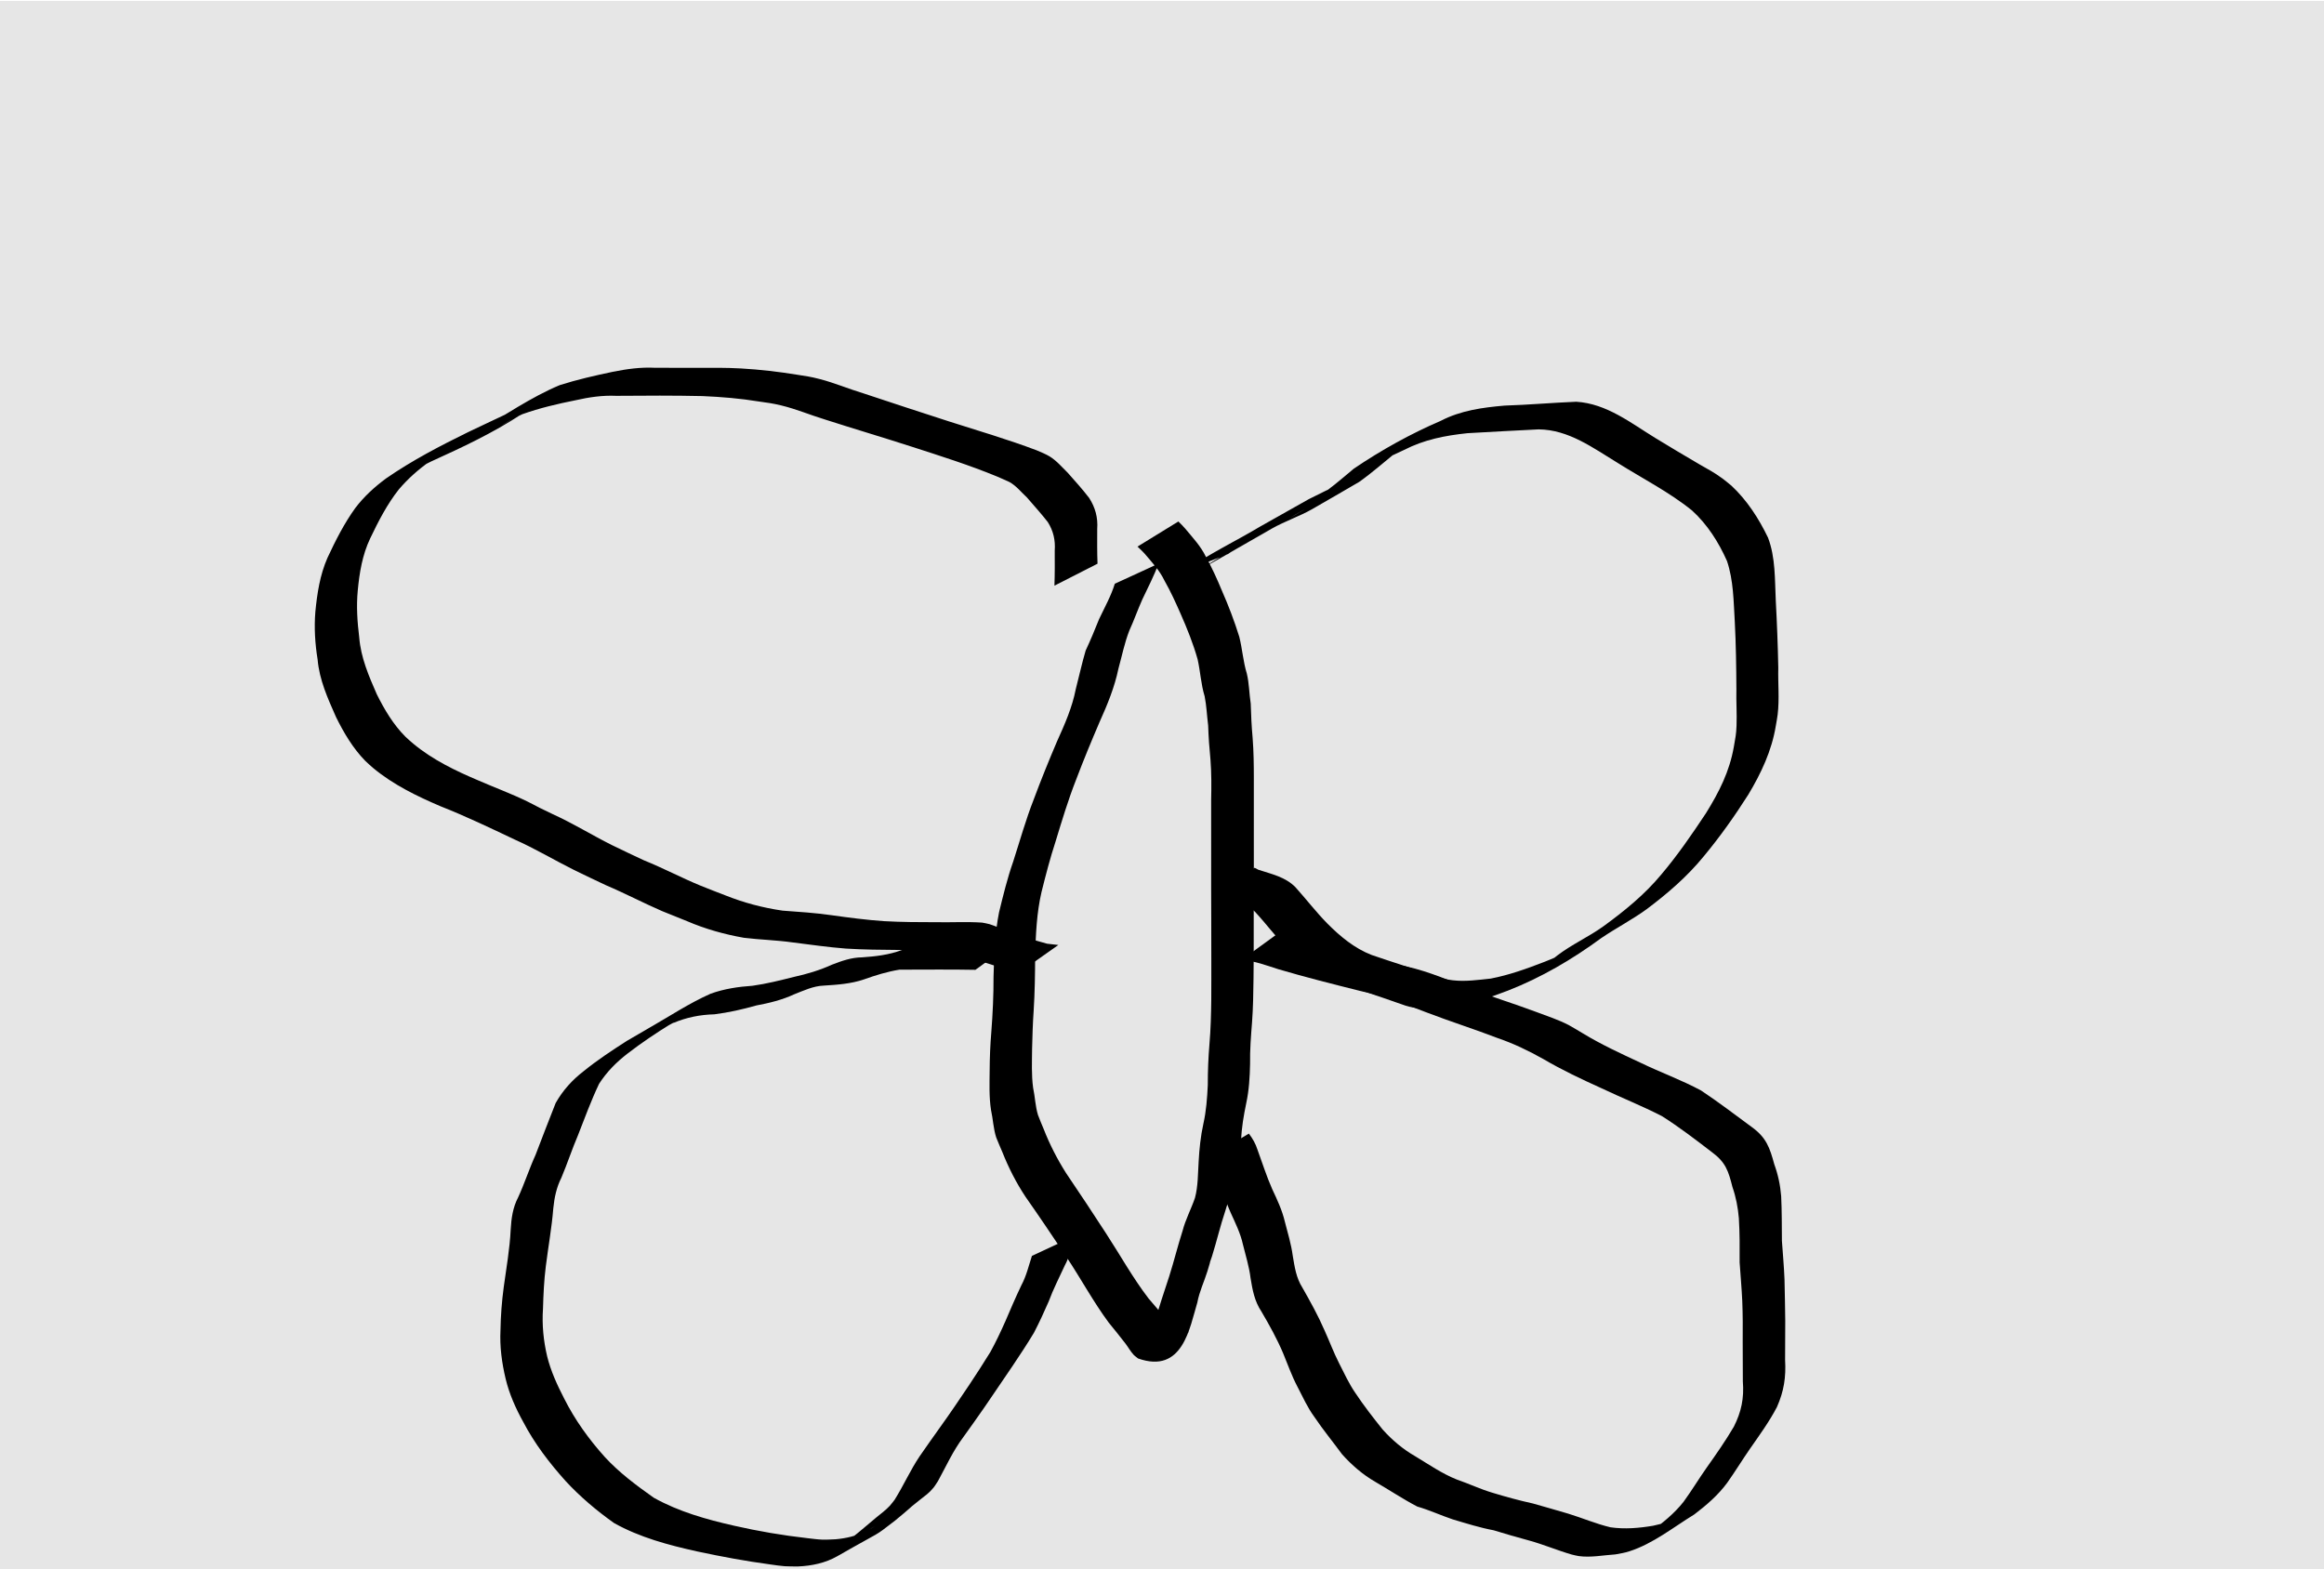
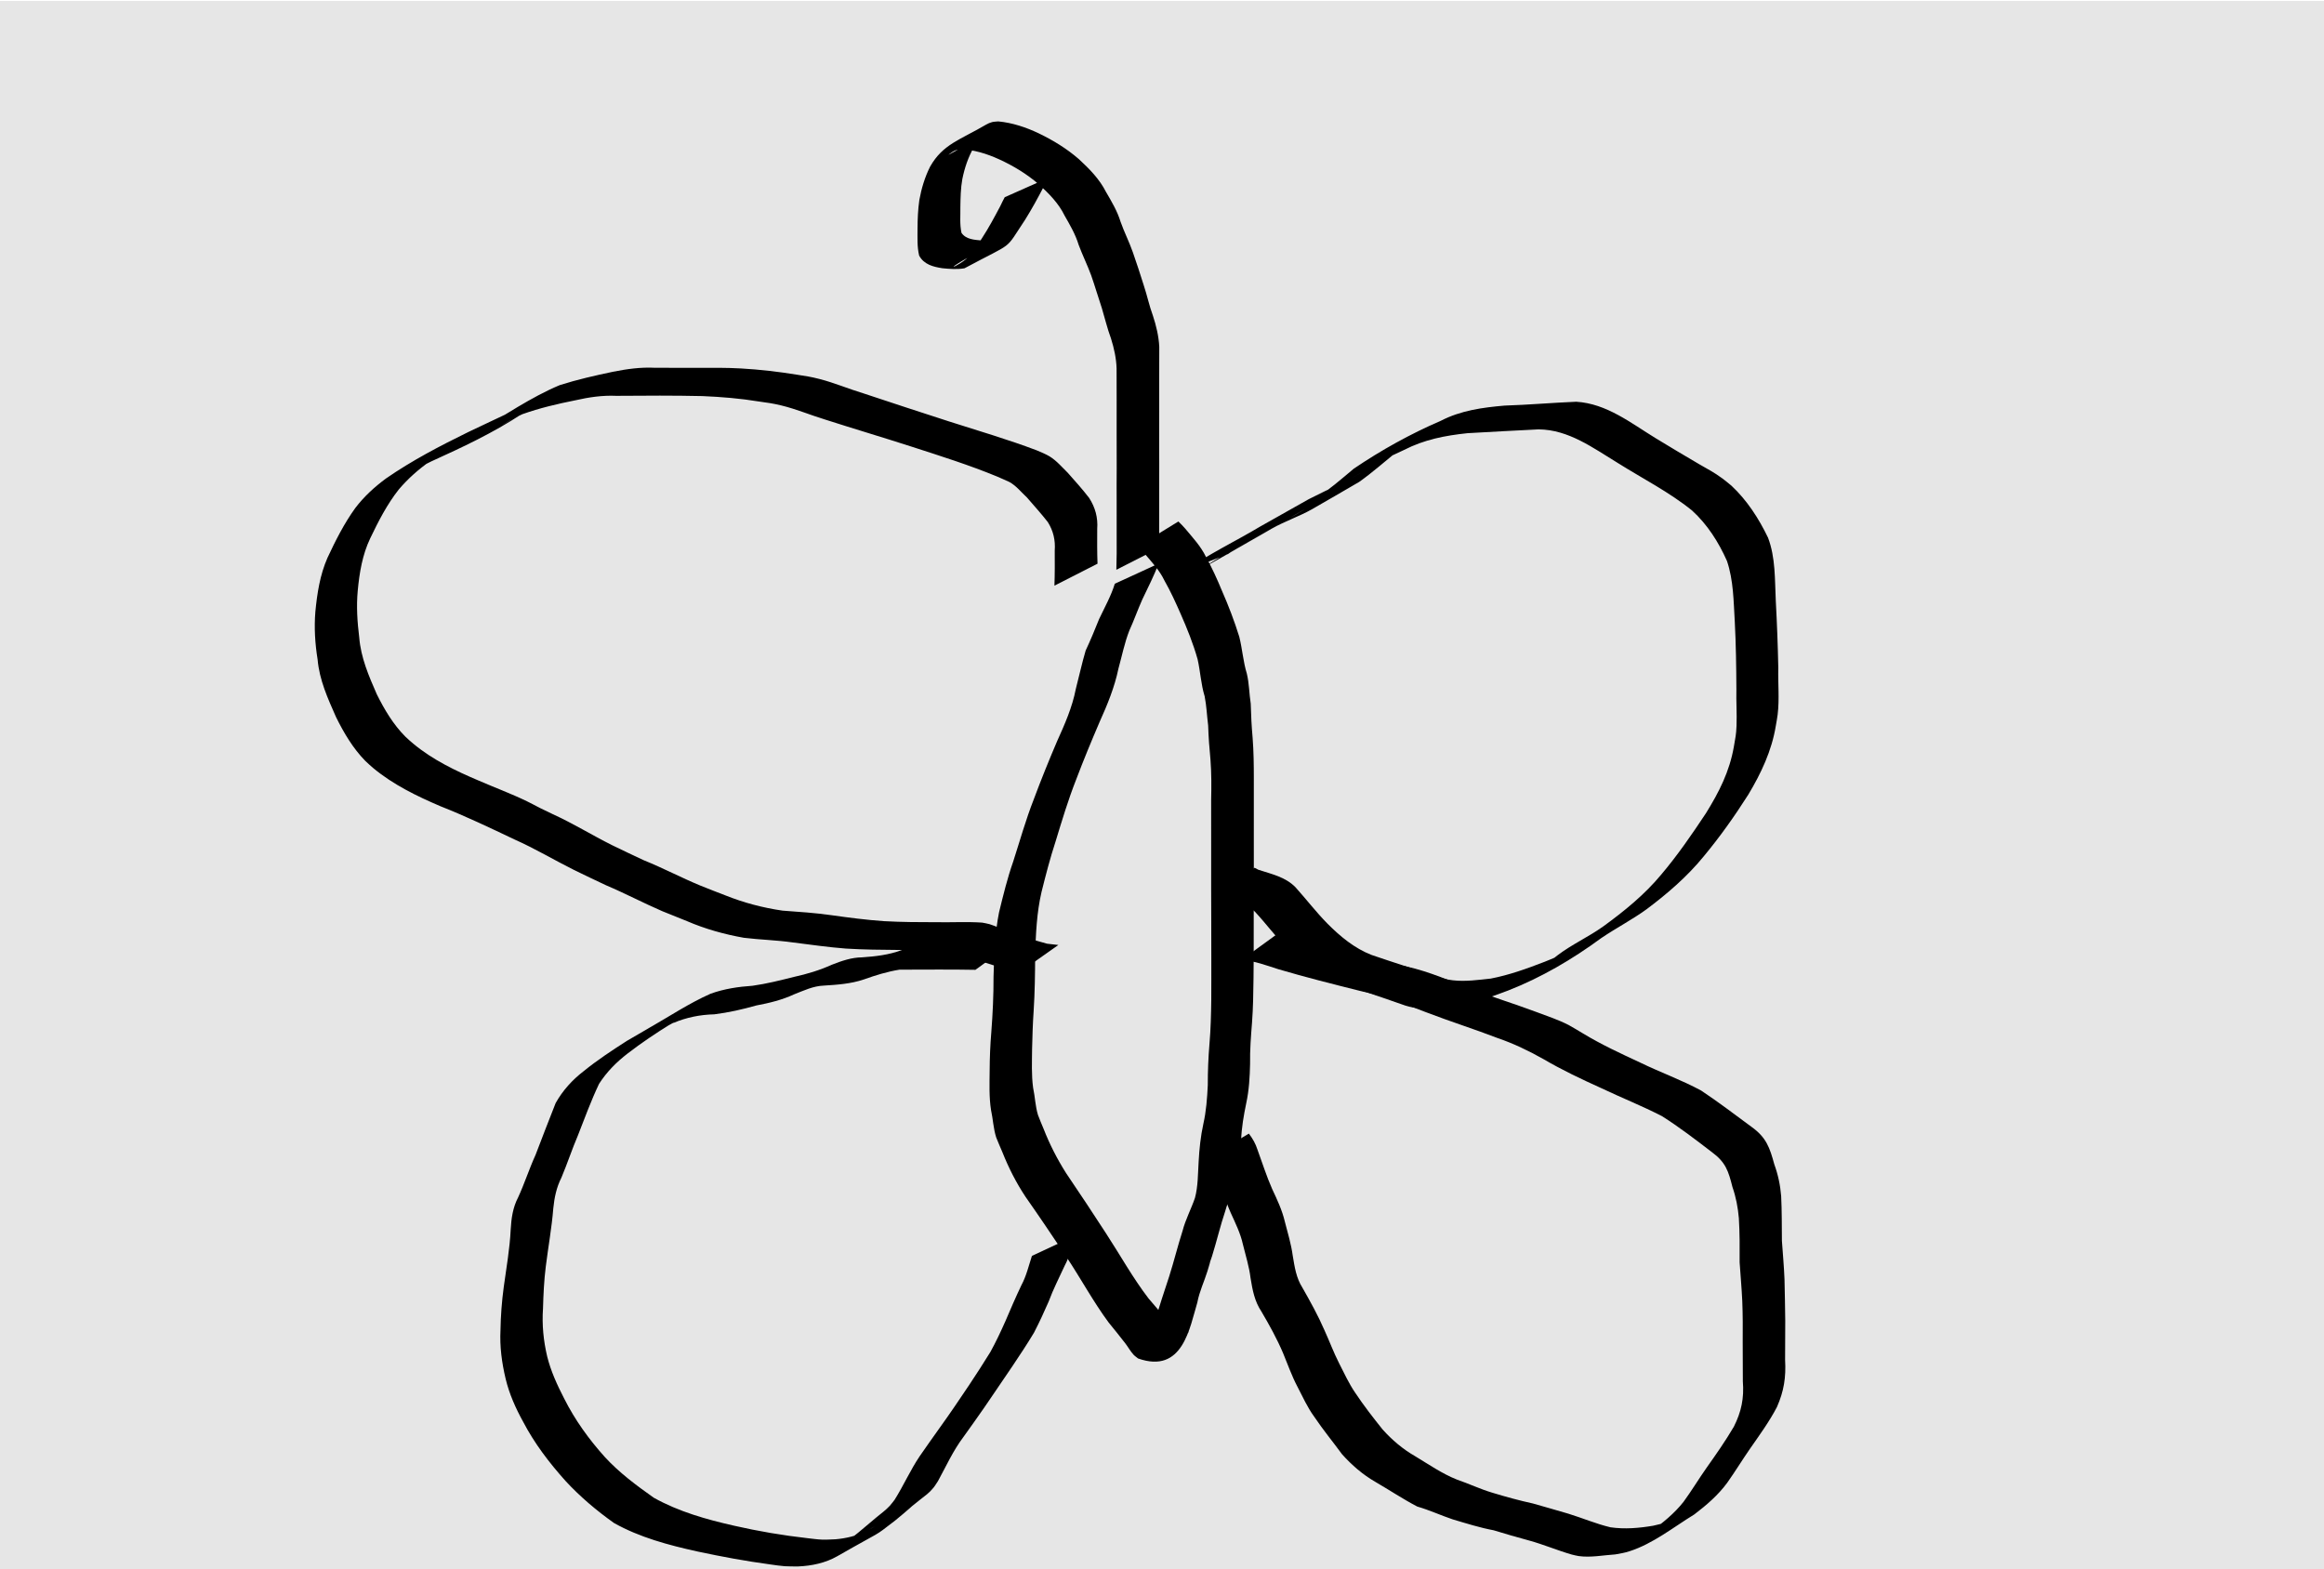
<svg xmlns="http://www.w3.org/2000/svg" width="720px" height="486px" viewBox="0 0 720 486" id="SVGRoot" version="1.1">
  <defs id="defs3338" />
  <g id="layer1" style="display:inline">
    <rect style="fill:#e6e6e6" id="rect3354" width="728.571" height="497.143" x="-2.857" y="0.286" />
    <path style="fill:#000000" id="path3375" d="m 358.98,174.615 c -1.498,3.794 -3.302,7.452 -5.079,11.12 -1.426,3.188 -2.576,6.482 -4.029,9.658 -1.49,3.809 -2.279,7.846 -3.369,11.781 -1.196,5.758 -3.429,11.186 -5.839,16.523 -2.527,5.902 -4.989,11.831 -7.259,17.837 -2.481,6.307 -4.422,12.784 -6.398,19.258 -1.679,5.128 -3.025,10.345 -4.329,15.578 -1.507,6.457 -1.776,13.103 -1.98,19.704 -0.019,5.73 -0.099,11.444 -0.463,17.163 -0.273,3.918 -0.388,7.843 -0.484,11.768 -0.025,4.023 -0.225,8.047 0.32,12.042 0.604,2.788 0.667,5.705 1.512,8.443 0.188,0.61 1.516,3.752 1.728,4.261 1.884,4.818 4.216,9.378 6.982,13.742 4.171,6.156 8.282,12.352 12.325,18.593 4.415,6.759 8.335,13.879 13.26,20.287 1.836,2.095 3.631,4.232 5.362,6.415 0.893,1.126 1.579,2.43 2.614,3.427 0.35,0.337 0.83,0.506 1.245,0.758 5.134,-0.775 5.753,-0.986 -10.842,5.977 -0.567,0.238 0.722,-1.003 0.991,-1.556 1.151,-2.374 1.747,-5.059 2.488,-7.577 1.3,-4.852 2.964,-9.597 4.504,-14.377 1.481,-4.657 2.631,-9.405 4.129,-14.058 0.916,-3.548 2.672,-6.782 3.848,-10.233 0.977,-3.669 0.893,-7.496 1.136,-11.256 0.214,-3.934 0.615,-7.808 1.455,-11.656 0.896,-3.945 1.179,-7.978 1.377,-12.006 -0.006,-4.298 0.161,-8.573 0.525,-12.854 0.39,-4.53 0.497,-9.076 0.554,-13.62 0.035,-4.221 0.005,-8.442 0.015,-12.663 0.012,-4.034 -0.009,-8.068 -0.021,-12.101 -0.018,-3.259 -0.034,-6.518 -0.03,-9.777 -0.026,-2.94 -0.011,-5.879 0.002,-8.819 0.002,-3.107 -0.008,-6.215 -0.002,-9.322 -0.002,-3.041 -0.009,-6.082 -0.002,-9.124 0.095,-4.181 0.114,-8.35 -0.204,-12.521 -0.354,-3.543 -0.607,-7.095 -0.724,-10.654 -0.382,-3.003 -0.496,-6.058 -1.081,-9.029 -1.151,-3.744 -1.327,-7.668 -2.184,-11.472 -1.358,-4.819 -3.229,-9.476 -5.247,-14.052 -1.544,-3.508 -3.114,-6.981 -5.014,-10.31 -1.532,-3.234 -3.994,-5.824 -6.288,-8.518 -1.38,-1.398 -0.688,-0.721 -2.074,-2.034 0,0 12.66,-7.784 12.66,-7.784 l 0,0 c 1.411,1.401 0.708,0.672 2.105,2.191 2.317,2.791 4.842,5.451 6.428,8.755 1.891,3.396 3.477,6.911 4.962,10.506 2.051,4.654 3.87,9.423 5.38,14.281 0.952,3.778 1.19,7.682 2.341,11.417 0.732,3.032 0.722,6.196 1.202,9.279 0.096,3.554 0.268,7.104 0.591,10.645 0.324,4.184 0.371,8.367 0.371,12.563 0.007,3.042 -2.4e-4,6.084 -0.002,9.125 0.006,3.108 -0.004,6.216 -0.002,9.325 0.012,2.939 0.027,5.878 0.002,8.817 0.004,3.269 -0.012,6.537 -0.028,9.806 -0.01,4.039 -0.026,8.078 -0.009,12.117 0.013,4.236 -0.01,8.472 -0.06,12.708 -0.062,4.563 -0.11,9.132 -0.458,13.684 -0.336,4.27 -0.675,8.528 -0.604,12.817 -0.087,4.094 -0.321,8.185 -1.189,12.2 -0.788,3.808 -1.451,7.587 -1.584,11.491 -0.293,3.831 -0.096,7.712 -0.886,11.495 -0.938,3.603 -3.069,6.735 -4.008,10.353 -1.56,4.635 -2.663,9.389 -4.116,14.055 -2.336,6.871 0.741,-2.33 -1.438,4.684 -1.005,3.234 -2.499,6.317 -3.118,9.67 -2.352,7.731 -4.483,22.261 -18.362,17.35 -0.473,-0.394 -1.002,-0.73 -1.419,-1.183 -0.957,-1.039 -1.63,-2.308 -2.488,-3.43 -1.695,-2.219 -3.467,-4.382 -5.228,-6.548 -4.817,-6.525 -8.657,-13.712 -13.164,-20.45 -4.131,-6.193 -8.286,-12.37 -12.561,-18.464 -2.91,-4.381 -5.262,-9.019 -7.204,-13.911 -0.183,-0.427 -1.736,-4.024 -1.879,-4.467 -0.892,-2.755 -0.994,-5.711 -1.615,-8.524 -0.634,-4.064 -0.456,-8.152 -0.424,-12.254 0.021,-3.964 0.182,-7.922 0.512,-11.873 0.441,-5.732 0.712,-11.46 0.69,-17.212 0.199,-6.66 0.394,-13.357 1.707,-19.911 1.288,-5.284 2.571,-10.561 4.373,-15.7 2.087,-6.464 3.905,-13.012 6.396,-19.344 2.247,-6.029 4.66,-11.99 7.185,-17.908 2.374,-5.25 4.732,-10.568 5.827,-16.259 1.04,-3.968 1.89,-7.982 3.057,-11.913 1.503,-3.201 2.844,-6.45 4.158,-9.735 1.697,-3.612 3.695,-7.131 4.871,-10.959 0,0 13.599,-6.249 13.599,-6.249 z" />
    <path style="fill:#000000" id="path3379" d="m 326.676,181.468 c 0.129,-3.622 0.113,-7.247 0.093,-10.871 0.234,-3.242 -0.439,-6.115 -2.152,-8.844 -2.051,-2.625 -4.292,-5.1 -6.469,-7.623 -1.756,-1.615 -3.273,-3.586 -5.387,-4.766 -0.321,-0.179 -3.681,-1.639 -3.851,-1.713 -8.646,-3.567 -17.575,-6.375 -26.467,-9.251 -8.943,-2.89 -17.958,-5.556 -26.903,-8.433 -4.531,-1.379 -8.898,-3.244 -13.513,-4.349 -2.914,-0.698 -3.906,-0.775 -6.883,-1.213 -5.797,-0.951 -11.651,-1.433 -17.516,-1.682 -4.4,-0.116 -8.803,-0.119 -13.204,-0.142 -4.5,4e-4 -9,0.033 -13.5,0.065 -4.279,-0.201 -8.512,0.432 -12.671,1.382 -5.566,1.109 -11.078,2.404 -16.428,4.31 -0.691,0.331 -1.389,0.648 -2.073,0.994 -0.667,0.338 -1.328,0.69 -1.98,1.057 -0.688,0.387 -2.723,1.596 -2.038,1.204 20.282,-11.581 10.234,-5.839 5.8,-3.226 -8.837,5.804 -18.329,10.239 -27.903,14.588 -2.321,1.119 -4.6,2.329 -6.874,3.54 -0.709,0.377 -2.806,1.562 -2.111,1.161 11.916,-6.864 13.772,-8.132 8.663,-4.791 -3.612,2.502 -6.889,5.427 -9.739,8.765 -3.655,4.626 -6.34,9.89 -8.879,15.18 -2.428,5.096 -3.338,10.639 -3.858,16.205 -0.459,4.837 -0.132,9.694 0.462,14.502 0.498,6.245 2.952,11.908 5.43,17.572 2.347,4.737 5.133,9.429 8.901,13.195 0.755,0.755 1.596,1.419 2.394,2.128 6.027,5.018 13.134,8.426 20.308,11.46 4.976,2.168 10.083,4.045 14.969,6.42 1.307,0.635 2.583,1.331 3.874,1.997 1.38,0.667 2.76,1.335 4.14,2.002 6.267,2.847 12.125,6.487 18.275,9.56 3.262,1.63 6.588,3.126 9.878,4.699 5.947,2.395 11.621,5.407 17.544,7.853 2.558,1.056 5.155,2.014 7.73,3.028 5.706,2.282 11.641,3.847 17.716,4.723 5.063,0.364 10.094,0.698 15.124,1.41 5.434,0.763 10.864,1.477 16.341,1.852 5.442,0.307 10.895,0.322 16.344,0.325 4.672,0.081 9.351,-0.192 14.015,0.123 0.768,0.162 1.552,0.265 2.305,0.487 1.079,0.318 5.145,1.967 5.955,2.274 3.905,1.479 7.834,2.679 11.861,3.774 1.164,0.133 2.329,0.267 3.493,0.4 0,0 -11.8,8.316 -11.8,8.316 l 0,0 c -1.17,-0.205 -2.339,-0.41 -3.509,-0.616 -3.859,-1.115 -4.162,-1.163 -8.042,-2.447 -3.299,-1.092 -6.59,-2.522 -9.993,-3.281 -0.73,-0.163 -1.479,-0.217 -2.219,-0.326 -4.634,-0.189 -9.275,-0.042 -13.912,-0.107 -5.459,-0.044 -10.923,-0.084 -16.373,-0.427 -5.506,-0.425 -10.962,-1.221 -16.44,-1.904 -5.028,-0.719 -10.088,-0.827 -15.126,-1.44 -6.055,-1.068 -11.98,-2.723 -17.639,-5.16 -0.844,-0.338 -6.954,-2.778 -7.718,-3.109 -5.853,-2.53 -11.502,-5.522 -17.377,-8.007 -3.302,-1.582 -6.632,-3.106 -9.908,-4.74 -6.164,-3.074 -12.084,-6.628 -18.387,-9.426 -7.598,-3.606 -15.179,-7.236 -23.009,-10.325 -7.323,-3.131 -14.548,-6.642 -20.728,-11.75 -0.838,-0.755 -1.725,-1.459 -2.515,-2.264 -3.83,-3.901 -6.684,-8.732 -9.085,-13.597 -2.548,-5.76 -5.174,-11.509 -5.715,-17.867 -0.791,-4.876 -1.1,-9.839 -0.694,-14.772 0.55,-5.705 1.427,-11.428 3.752,-16.716 2.495,-5.35 5.17,-10.649 8.634,-15.45 2.694,-3.541 5.954,-6.518 9.535,-9.158 8.01,-5.543 16.716,-10.078 25.456,-14.361 5.23,-2.374 25.223,-12.388 2.83,-0.265 8.438,-4.847 16.492,-10.497 25.487,-14.264 5.408,-1.727 10.934,-2.978 16.488,-4.144 4.292,-0.86 8.606,-1.464 12.998,-1.24 4.458,0.023 8.915,0.039 13.373,0.029 4.425,-0.026 8.854,-0.07 13.275,0.18 5.835,0.329 11.644,1.005 17.412,1.94 3.087,0.497 3.988,0.569 7.004,1.343 4.596,1.179 8.968,3.061 13.508,4.422 8.834,2.908 17.65,5.868 26.511,8.693 9.079,2.904 18.243,5.581 27.164,8.952 1.271,0.549 2.89,1.189 4.085,1.924 2.148,1.321 3.798,3.314 5.587,5.052 2.261,2.55 4.551,5.088 6.624,7.792 1.894,2.938 2.759,6.083 2.502,9.608 -0.019,3.592 -0.038,7.186 0.093,10.776 0,0 -13.348,6.801 -13.348,6.801 z" />
    <path style="fill:#000000" id="path3381" d="m 302.201,300.494 c -3.833,-0.094 -7.668,-0.071 -11.502,-0.084 -4.01,-0.002 -8.019,0.015 -12.029,0.033 -3.774,0.61 -7.4,1.73 -10.989,3.015 -4.009,1.371 -8.27,1.664 -12.468,1.923 -3.275,0.125 -6.174,1.535 -9.168,2.699 -3.724,1.741 -7.72,2.703 -11.743,3.461 -4.272,1.208 -8.584,2.189 -12.99,2.739 -4.436,0.112 -8.635,0.95 -12.711,2.683 1.332,-0.88 -5.443,2.964 -4.102,2.188 3.473,-2.011 13.915,-8.002 10.441,-5.994 -4.926,2.847 -9.863,5.675 -14.795,8.51 -0.805,0.463 -3.222,1.847 -2.417,1.385 3.377,-1.937 6.754,-3.873 10.131,-5.809 -4.619,2.863 -9.137,5.873 -13.438,9.195 -3.46,2.669 -6.47,5.704 -8.828,9.381 -2.462,5.187 -4.444,10.595 -6.534,15.942 -1.844,4.319 -3.299,8.789 -5.123,13.115 -1.529,3.001 -2.189,6.205 -2.519,9.523 -0.48,6.026 -1.576,11.973 -2.32,17.968 -0.549,4.351 -0.744,8.73 -0.871,13.11 -0.343,5.004 0.143,9.924 1.291,14.792 1.132,4.572 3.115,8.889 5.269,13.059 3.33,6.62 7.675,12.657 12.623,18.148 4.469,4.858 9.782,8.798 15.149,12.592 7.705,4.306 16.289,6.718 24.846,8.657 7.516,1.714 15.126,3.01 22.787,3.871 1.51,0.17 3.018,0.388 4.536,0.447 1.371,0.054 2.742,-0.072 4.113,-0.108 3.24,-0.268 6.435,-1.044 9.381,-2.442 0.877,-0.416 3.389,-1.899 2.542,-1.424 -10.756,6.031 -12.756,7.627 -6.904,3.423 2.646,-2.027 5.113,-4.265 7.692,-6.374 1.454,-1.189 2.838,-2.183 4.12,-3.562 0.55,-0.591 1.006,-1.262 1.51,-1.893 2.769,-4.406 4.851,-9.169 7.766,-13.492 2.119,-3.03 4.232,-6.064 6.389,-9.067 3.077,-4.267 6.01,-8.631 8.94,-12.999 2.23,-3.373 4.44,-6.755 6.553,-10.203 1.701,-3.072 3.194,-6.26 4.623,-9.467 1.607,-3.757 3.214,-7.502 4.971,-11.191 1.556,-2.867 2.271,-6.039 3.276,-9.11 0,0 13.459,-6.289 13.459,-6.289 l 0,0 c -1.181,3.063 -1.68,6.361 -3.287,9.271 -1.701,3.704 -3.571,7.325 -4.985,11.159 -1.41,3.26 -2.916,6.485 -4.542,9.644 -2.111,3.513 -4.369,6.928 -6.652,10.332 -2.981,4.303 -5.839,8.688 -8.834,12.982 -2.13,3.044 -4.262,6.087 -6.442,9.094 -3.154,4.196 -5.285,8.939 -7.789,13.526 -0.481,0.708 -0.9,1.463 -1.444,2.124 -1.42,1.727 -2.415,2.327 -4.17,3.723 -4.115,3.273 -0.875,0.675 -5.002,4.191 -0.899,0.766 -1.815,1.511 -2.723,2.266 -7.122,5.472 -3.097,2.558 -17.88,11.022 -3.699,2.118 -7.929,2.991 -12.145,3.174 -1.382,-0.024 -2.766,0.028 -4.145,-0.071 -1.491,-0.108 -2.968,-0.35 -4.45,-0.549 -7.636,-1.026 -15.215,-2.432 -22.748,-4.048 -8.828,-1.959 -17.741,-4.326 -25.68,-8.782 -5.419,-3.847 -10.518,-8.152 -15.034,-13.041 -5.013,-5.59 -9.608,-11.596 -13.097,-18.272 -2.337,-4.217 -4.338,-8.682 -5.458,-13.387 -1.181,-4.946 -1.852,-9.959 -1.594,-15.057 0.071,-4.467 0.411,-8.922 1.006,-13.352 0.804,-5.925 1.868,-11.821 2.154,-17.8 0.193,-3.463 0.651,-6.849 2.293,-9.969 1.992,-4.309 3.428,-8.851 5.402,-13.17 2.069,-5.365 4.103,-10.741 6.234,-16.08 2.214,-3.927 5.118,-7.143 8.699,-9.899 4.24,-3.442 8.8,-6.434 13.391,-9.382 4.942,-2.873 9.882,-5.75 14.826,-8.618 0.815,-0.473 3.268,-1.878 2.453,-1.405 -3.416,1.986 -13.688,7.904 -10.257,5.942 6.218,-3.555 12.29,-7.588 18.874,-10.511 4.214,-1.527 8.559,-2.163 13.025,-2.472 4.343,-0.607 8.581,-1.68 12.83,-2.746 4.031,-0.878 7.963,-2.063 11.728,-3.769 3.033,-1.187 6.069,-2.256 9.376,-2.288 4.143,-0.289 8.298,-0.753 12.214,-2.231 3.677,-1.252 7.447,-2.393 11.343,-2.66 3.979,0.019 7.958,0.035 11.937,0.033 3.911,-0.013 7.823,0.008 11.733,-0.084 0,0 -12.12,8.806 -12.12,8.806 z" />
    <path style="fill:#000000" id="path3383" d="m 366.498,177.118 c 7.829,-5.3 16.329,-9.504 24.486,-14.257 -23.008,13.258 -2.112,1.208 4.506,-2.558 3.416,-1.943 -6.801,3.939 -10.218,5.881 -0.84,0.477 1.656,-0.996 2.488,-1.488 0.87,-0.514 1.738,-1.031 2.618,-1.529 5.02,-2.844 10.053,-5.665 15.08,-8.498 0.342,-0.17 4.913,-2.449 5.286,-2.622 3.83,-1.779 1.267,-0.397 4.954,-2.263 3.288,-1.664 14.868,-8.399 -8.312,4.821 4.28,-2.757 8.118,-6.114 12.013,-9.373 8.47,-5.745 17.575,-10.801 26.999,-14.86 6.188,-3.197 12.918,-4.116 19.756,-4.702 7.407,-0.232 14.792,-0.889 22.195,-1.193 9.432,0.581 16.88,6.586 24.64,11.327 4.498,2.721 8.994,5.445 13.541,8.083 2.998,1.739 4.301,2.336 7.053,4.334 0.979,0.711 1.89,1.51 2.835,2.266 4.844,4.531 8.478,10.169 11.339,16.115 2.351,6.202 2.081,12.998 2.399,19.53 0.373,6.92 0.638,13.842 0.777,20.771 -0.125,4.835 0.387,9.717 -0.2,14.536 -0.144,1.184 -0.388,2.355 -0.582,3.532 -1.257,7.665 -4.531,14.59 -8.479,21.19 -4.253,6.687 -8.829,13.154 -13.898,19.245 -5.094,6.235 -11.189,11.477 -17.606,16.288 -4.505,3.279 -9.474,5.839 -14.075,8.962 -8.925,6.558 -18.571,12.232 -28.9,16.267 -5.587,2.049 -11.141,4.244 -17.057,5.09 -3.921,0.191 -7.932,0.812 -11.85,0.223 -2.313,-0.348 -3.396,-0.841 -5.613,-1.609 -6.518,-2.329 -13.125,-4.393 -19.671,-6.635 -5.502,-2.182 -10.08,-6.026 -14.217,-10.171 -3.566,-3.544 -6.527,-7.616 -9.95,-11.285 -3.1,-2.963 -7.347,-3.432 -11.232,-4.735 -0.457,-0.277 -0.915,-0.555 -1.372,-0.832 0,0 12.454,-8.099 12.454,-8.099 l 0,0 c 0.391,0.205 0.782,0.411 1.173,0.616 4.085,1.349 8.387,2.213 11.514,5.442 3.341,3.71 6.378,7.686 9.886,11.251 3.986,3.995 8.373,7.655 13.699,9.716 6.562,2.246 13.181,4.326 19.752,6.548 2.275,0.677 3.094,1.035 5.428,1.299 3.891,0.441 7.843,-0.122 11.706,-0.535 5.744,-1.102 11.236,-3.091 16.682,-5.199 1.115,-0.461 2.244,-0.891 3.346,-1.383 1.086,-0.485 4.22,-2.183 3.216,-1.545 -3.086,1.959 -6.312,3.686 -9.475,5.519 -0.864,0.501 1.731,-0.999 2.581,-1.524 0.766,-0.474 1.53,-0.952 2.265,-1.473 0.694,-0.491 1.345,-1.041 2.017,-1.561 4.468,-3.412 9.675,-5.737 14.251,-9.014 6.517,-4.733 12.791,-9.836 17.958,-16.065 5.068,-5.993 9.496,-12.443 13.83,-18.981 4.093,-6.588 7.315,-12.926 8.662,-20.668 0.486,-2.88 0.708,-3.601 0.819,-6.448 0.147,-3.769 -0.136,-7.558 -0.043,-11.328 -0.034,-6.951 -0.134,-13.904 -0.495,-20.847 -0.384,-6.314 -0.378,-12.846 -2.429,-18.89 -2.603,-5.844 -6.065,-11.307 -10.83,-15.639 -7.109,-5.734 -15.305,-9.876 -23.016,-14.727 -7.643,-4.643 -15.178,-10.305 -24.498,-10.397 -7.355,0.38 -14.712,0.743 -22.062,1.184 -6.981,0.743 -13.321,1.962 -19.636,5.192 -2.664,1.199 -5.265,2.469 -7.855,3.821 -0.774,0.404 -3.071,1.666 -2.321,1.217 18.564,-11.134 12.017,-7.076 8.229,-4.712 -3.971,3.219 -7.79,6.631 -11.969,9.589 -4.871,2.821 -9.721,5.678 -14.613,8.462 -3.975,2.262 -8.402,3.676 -12.356,5.988 3.285,-1.94 6.578,-3.865 9.854,-5.819 0.859,-0.512 -1.742,0.982 -2.602,1.492 -0.82,0.486 -1.614,1.017 -2.438,1.497 -4.931,2.873 -9.864,5.741 -14.825,8.561 -3.472,1.974 13.827,-8.004 10.359,-6.023 -4.954,2.83 -9.878,5.713 -14.817,8.569 -0.784,0.444 -1.566,0.892 -2.352,1.331 -0.758,0.423 -1.523,0.833 -2.28,1.257 -9.372,5.248 14.972,-9.287 6.738,-3.859 -0.435,0.287 -0.861,0.587 -1.291,0.881 0,0 -13.946,5.457 -13.946,5.457 z" />
    <path style="fill:#000000" id="path3387" d="m 396.714,288.651 c 3.898,0.72 7.626,2.171 11.356,3.481 8.255,2.633 16.653,4.791 25.073,6.824 7.24,1.225 13.994,4.046 20.758,6.779 7.327,2.832 14.846,5.111 22.198,7.868 3.309,1.249 6.736,2.364 9.888,3.993 0.827,0.427 3.714,2.175 4.426,2.6 5.673,3.441 11.686,6.224 17.694,9.015 6.244,3.036 12.795,5.379 18.907,8.676 5.37,3.562 10.502,7.495 15.698,11.315 4.539,3.275 5.576,6.41 6.981,11.543 1.169,3.21 1.862,6.488 2.132,9.885 0.225,4.608 0.19,9.223 0.23,13.835 0.277,3.974 0.644,7.936 0.801,11.918 0.121,4.288 0.166,8.577 0.231,12.865 0.004,4.033 -0.025,8.066 -0.046,12.1 0.308,5.39 -0.353,9.7 -2.538,14.633 -2.373,4.543 -5.413,8.706 -8.337,12.905 -2.409,3.477 -4.608,7.092 -7.058,10.541 -2.824,3.854 -6.438,6.945 -10.213,9.819 -6.539,4.01 -12.742,9.043 -20.085,11.409 -1.591,0.512 -2.72,0.664 -4.361,0.966 -3.738,0.242 -7.623,1.045 -11.377,0.515 -0.737,-0.104 -1.454,-0.323 -2.181,-0.484 -4.453,-1.288 -8.712,-3.118 -13.184,-4.342 -3.67,-0.991 -7.307,-2.039 -10.942,-3.159 -4.32,-0.809 -8.483,-2.131 -12.685,-3.38 -3.699,-1.24 -7.244,-2.898 -10.997,-3.976 -4.452,-2.321 -8.628,-5.119 -12.97,-7.637 -3.937,-2.267 -7.336,-5.211 -10.347,-8.588 -2.85,-3.886 -5.925,-7.614 -8.609,-11.618 -2.107,-2.88 -3.553,-6.143 -5.193,-9.292 -1.762,-3.32 -2.986,-6.881 -4.428,-10.344 -1.906,-4.498 -4.278,-8.772 -6.753,-12.976 -2.105,-3.134 -2.753,-6.687 -3.344,-10.323 -0.432,-3.563 -1.521,-6.99 -2.375,-10.465 -0.753,-3.43 -2.339,-6.607 -3.781,-9.79 -1.792,-4.033 -2.95,-8.298 -4.541,-12.417 -0.57,-1.703 -1.41,-3.144 -2.561,-4.495 0,0 12.733,-7.612 12.733,-7.612 l 0,0 c 1.166,1.531 2.08,3.115 2.665,4.971 1.509,4.1 2.809,8.281 4.584,12.271 1.525,3.239 3.079,6.548 3.895,10.041 0.905,3.499 1.969,6.976 2.451,10.565 0.576,3.454 1.062,6.88 3.002,9.905 2.434,4.292 4.841,8.601 6.805,13.137 1.545,3.38 2.826,6.873 4.511,10.186 1.597,3.109 3.041,6.311 5.02,9.203 2.625,3.959 5.558,7.72 8.523,11.425 2.926,3.251 6.236,6.059 10.043,8.246 4.234,2.546 8.338,5.42 12.95,7.246 3.659,1.252 7.16,2.929 10.871,4.039 4.195,1.28 8.404,2.439 12.691,3.375 3.642,1.062 7.304,2.052 10.935,3.149 4.384,1.348 8.619,3.165 13.091,4.226 4.389,0.637 8.848,0.251 13.209,-0.486 1.809,-0.43 2.479,-0.517 4.205,-1.216 0.639,-0.259 2.458,-1.24 1.868,-0.884 -20.093,12.131 -11.521,6.566 -6.996,4.034 3.798,-2.748 7.473,-5.677 10.379,-9.397 2.505,-3.437 4.695,-7.087 7.148,-10.562 2.925,-4.129 5.842,-8.295 8.398,-12.661 2.339,-4.61 3.202,-8.85 2.79,-14.033 -0.018,-4.016 -0.036,-8.031 -0.044,-12.047 0.036,-4.283 0.037,-8.568 -0.134,-12.849 -0.188,-4 -0.545,-7.985 -0.819,-11.979 0.032,-4.565 0.037,-9.136 -0.238,-13.694 -0.287,-3.304 -0.893,-6.527 -1.988,-9.669 -1.244,-4.899 -2.053,-7.614 -6.343,-10.78 -5.046,-3.875 -10.119,-7.764 -15.493,-11.172 -6.132,-3.158 -12.551,-5.701 -18.778,-8.665 -6.107,-2.76 -12.163,-5.617 -17.948,-9.014 -4.515,-2.533 -9.163,-4.792 -14.075,-6.469 -7.302,-2.812 -14.772,-5.164 -22.079,-7.968 -6.738,-2.584 -13.498,-5.17 -20.579,-6.669 -8.497,-2.124 -16.995,-4.26 -25.396,-6.742 -3.734,-1.169 -7.519,-2.673 -11.463,-2.828 0,0 12.14,-8.82 12.14,-8.82 z" />
+     <path style="fill:#000000" id="path3389" d="m 345.858,176.544 c 0.124,-3.364 0.112,-6.732 0.098,-10.098 0.019,-3.675 -3.2e-4,-7.35 -0.005,-11.025 -0.031,-3.422 -8.4e-4,-6.845 0.012,-10.267 0.022,-3.695 -0.011,-7.389 -0.016,-11.083 -0.024,-3.387 0.013,-6.774 0.003,-10.161 -0.008,-3.251 -0.007,-6.501 -0.019,-9.752 -0.097,-3.146 -0.78,-6.233 -1.717,-9.225 -1.151,-3.099 -1.901,-6.32 -2.858,-9.477 -1.136,-3.38 -2.13,-6.802 -3.307,-10.168 -1.171,-3.187 -2.684,-6.23 -3.867,-9.411 -0.985,-3.253 -2.676,-6.137 -4.351,-9.061 -1.874,-3.874 -4.939,-6.927 -8.085,-9.785 -3.663,-3.136 -7.773,-5.637 -12.145,-7.64 -3.892,-1.774 -8.019,-3.076 -12.314,-3.163 -0.571,0.18 -1.18,0.269 -1.714,0.54 -0.567,0.288 -2.108,1.414 -1.546,1.116 3.724,-1.973 7.282,-4.257 11.047,-6.15 0.54,-0.271 -0.893,0.816 -1.309,1.254 -1.087,1.144 -1.192,1.403 -2.07,2.682 -1.755,3.056 -2.857,6.374 -3.554,9.812 -0.515,2.85 -0.56,5.749 -0.609,8.635 0.049,2.681 -0.24,5.386 0.345,8.021 1.364,2.048 4.017,2.174 6.26,2.373 2.194,0.043 4.481,0.448 6.507,-0.548 -24.146,12.689 -13.067,8.761 -9.981,4.995 1.295,-1.58 2.368,-3.356 3.499,-5.053 2.114,-3.225 3.93,-6.633 5.733,-10.038 0.936,-1.934 0.474,-1.015 1.382,-2.763 0,0 13.588,-6.039 13.588,-6.039 l 0,0 c -1.08,1.64 -0.568,0.738 -1.489,2.733 -1.794,3.466 -3.67,6.898 -5.735,10.209 -6.723,10.078 -2.966,6.584 -18.818,15.116 -2.259,0.397 -4.566,0.213 -6.838,-0.008 -2.89,-0.444 -5.72,-1.146 -7.219,-3.916 -0.664,-2.742 -0.502,-5.535 -0.505,-8.34 0.014,-2.978 0.138,-5.96 0.563,-8.911 0.659,-3.58 1.688,-7.035 3.326,-10.301 3.943,-6.997 9.349,-8.325 17.36,-13.037 0.572,-0.336 1.192,-0.603 1.834,-0.772 0.629,-0.166 1.292,-0.148 1.939,-0.221 4.383,0.416 8.556,1.813 12.528,3.696 4.455,2.149 8.684,4.727 12.427,7.985 3.23,2.982 6.385,6.163 8.388,10.129 1.734,2.985 3.511,5.927 4.53,9.259 1.127,3.21 2.687,6.245 3.807,9.461 1.182,3.376 2.291,6.769 3.361,10.183 1.054,3.124 1.708,6.376 2.859,9.475 1.028,3.119 1.793,6.321 1.971,9.613 -0.012,3.257 -0.011,6.514 -0.019,9.771 -0.011,3.386 0.027,6.772 0.003,10.158 -0.005,3.7 -0.038,7.4 -0.016,11.1 0.013,3.418 0.043,6.836 0.012,10.255 -0.005,3.677 -0.024,7.353 -0.005,11.03 -0.014,3.333 -0.028,6.667 0.098,9.998 0,0 -13.37,6.812 -13.37,6.812 z" />
  </g>
  <g id="layer3" />
</svg>
